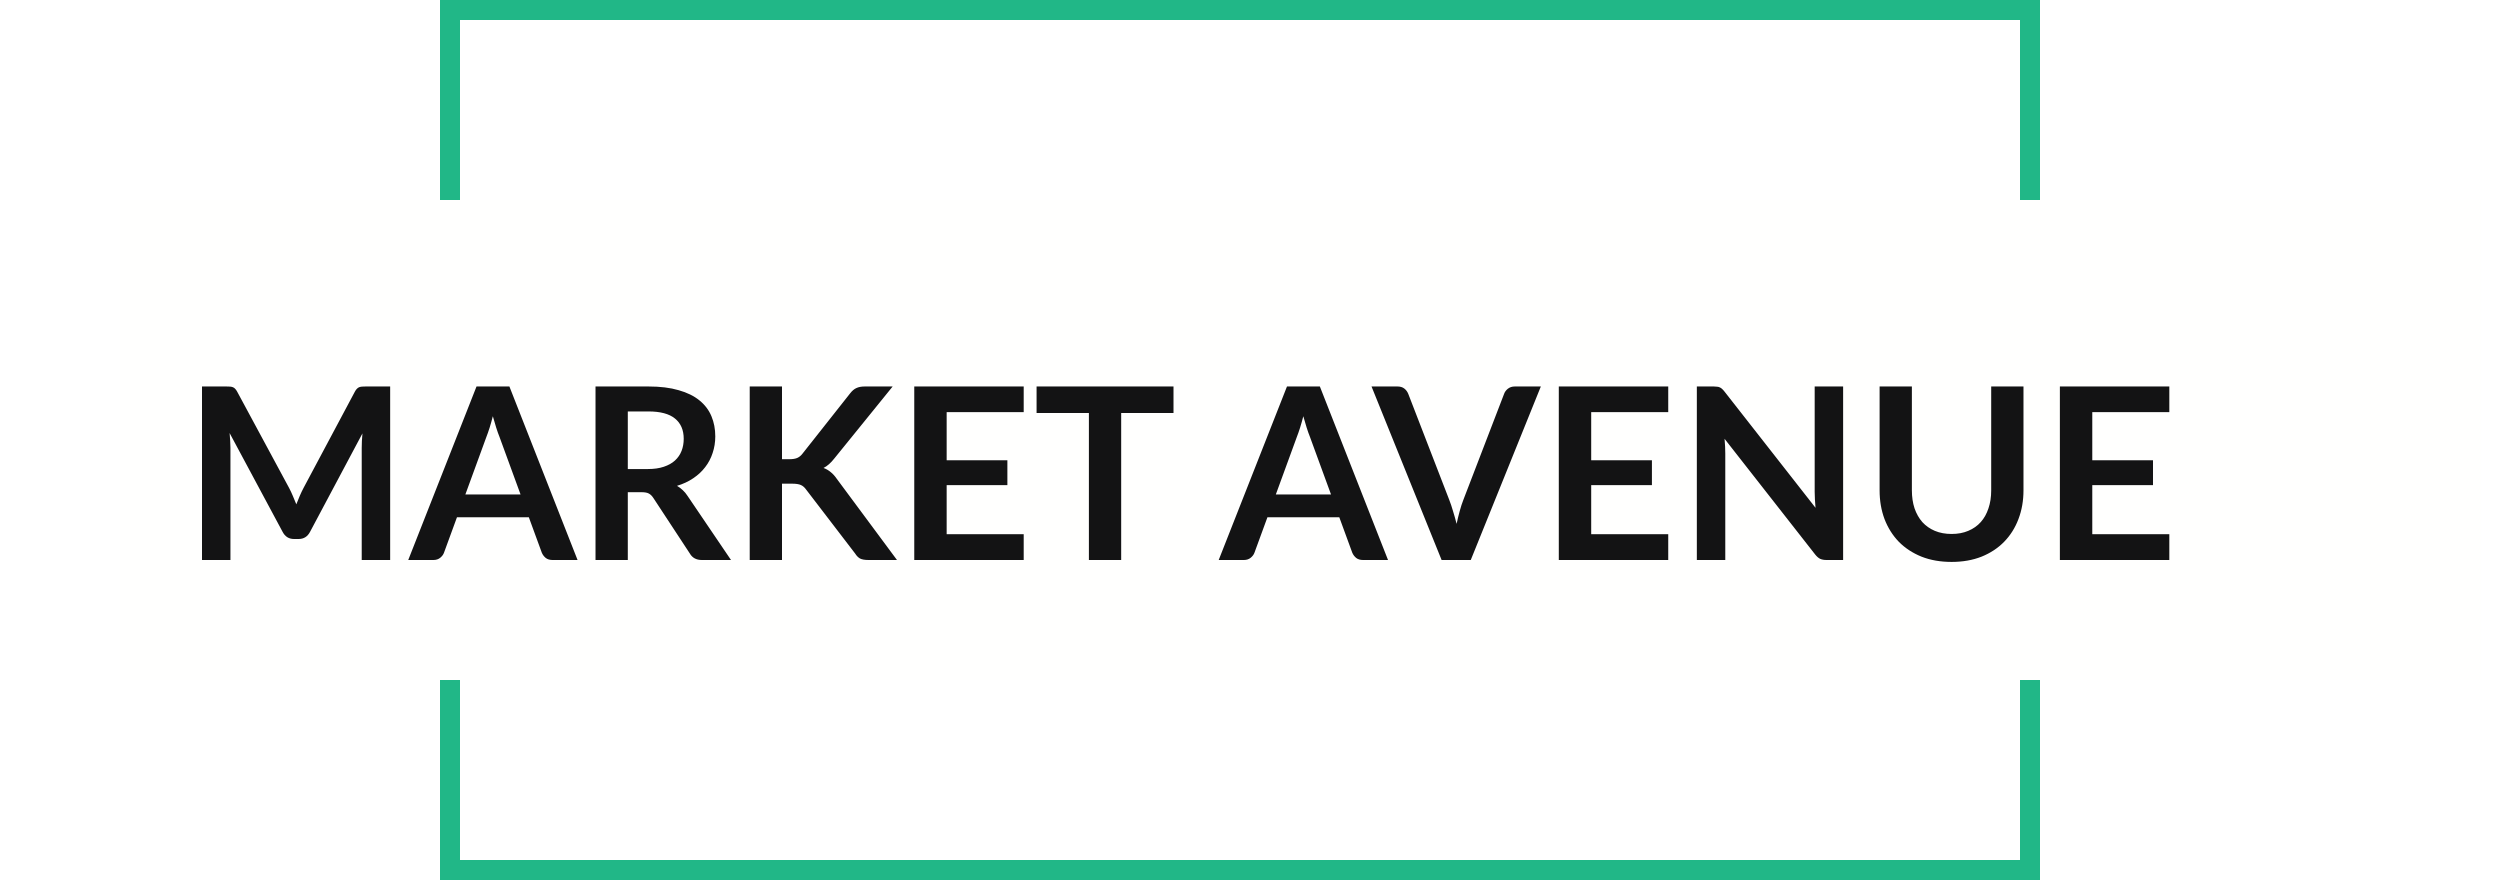
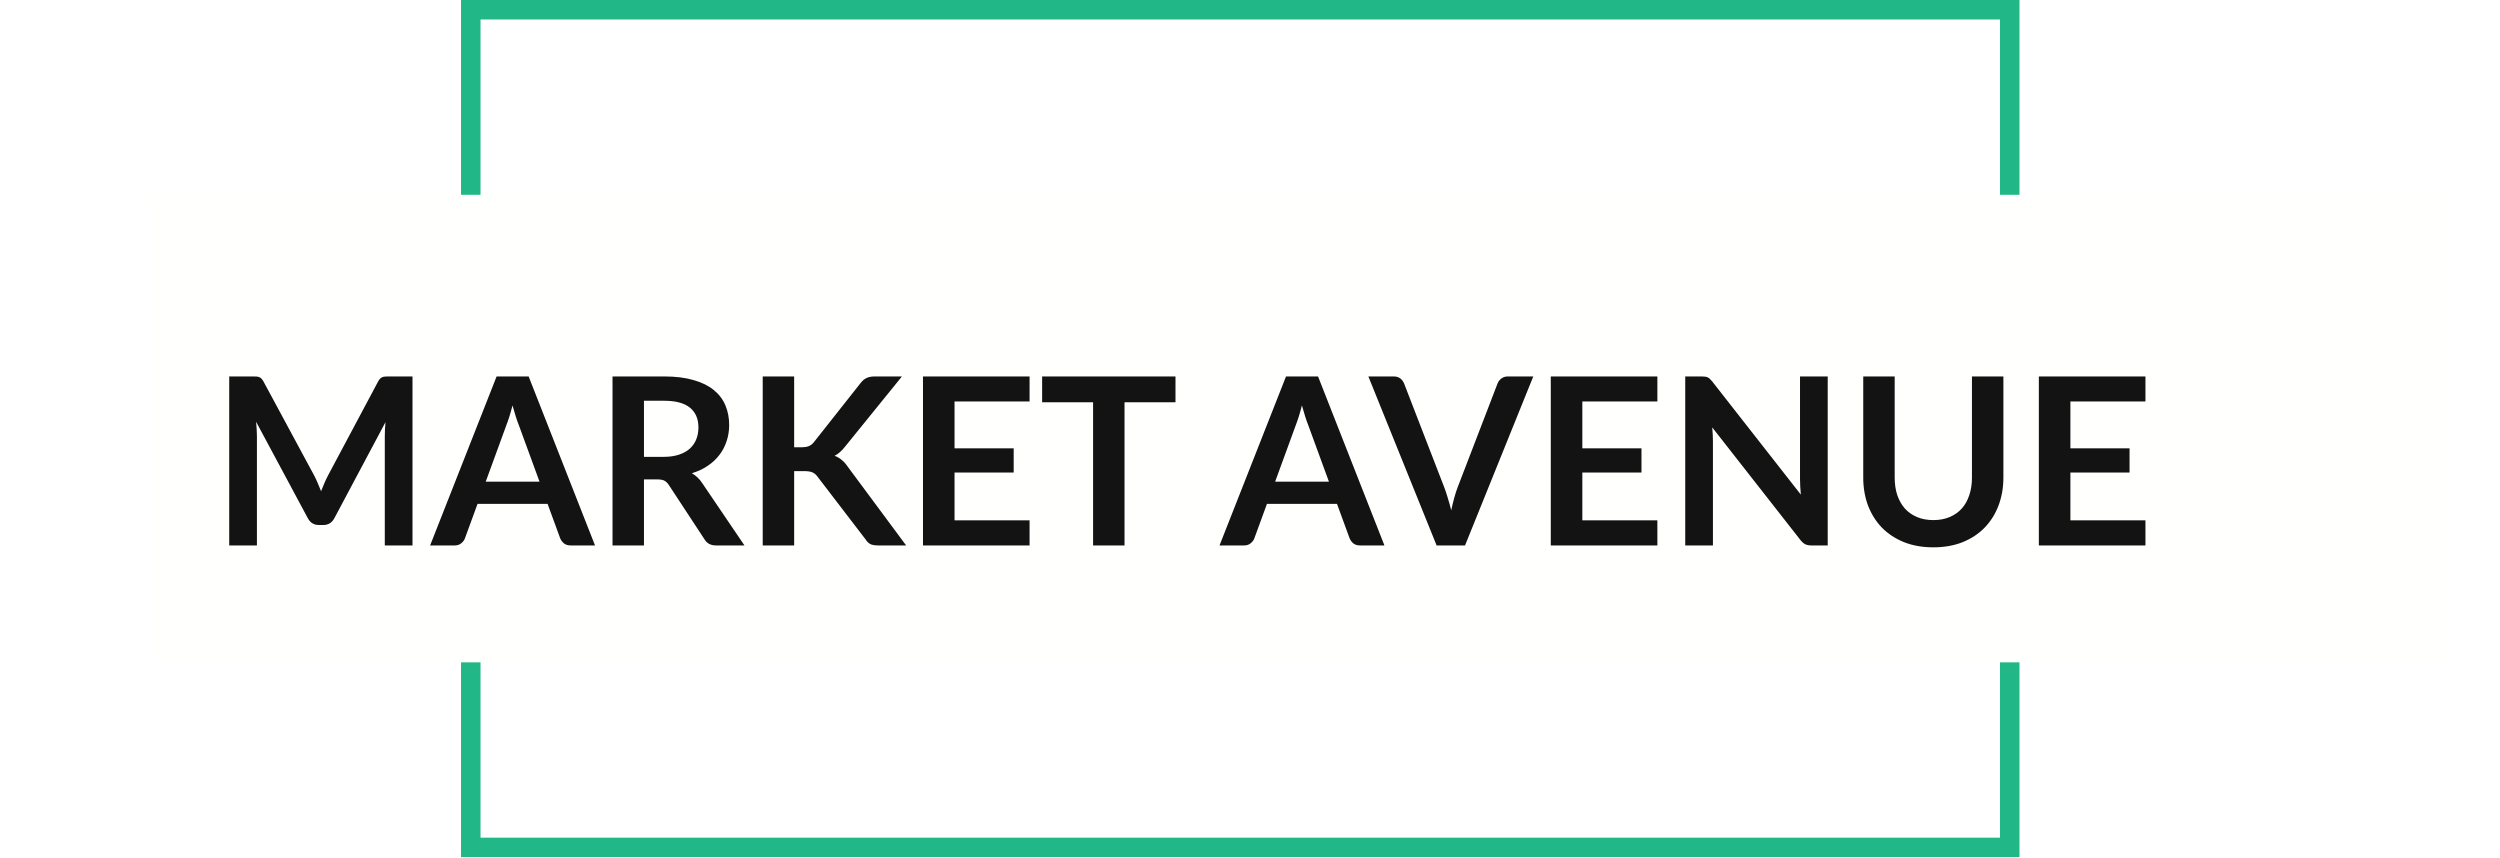
- <svg xmlns="http://www.w3.org/2000/svg" width="125" height="44" viewBox="0 0 125 44" fill="none">
+ <svg xmlns="http://www.w3.org/2000/svg" width="175" height="60" viewBox="0 0 125 44" fill="none">
  <path d="M22.5 0.5H101.5V43.5H22.5V22V0.5Z" stroke="#21B787" />
  <rect x="6" y="10" width="118.065" height="24" fill="#FFFFFE" />
  <path d="M19.508 19.324V28H18.086V22.396C18.086 22.172 18.098 21.93 18.122 21.67L15.5 26.596C15.376 26.832 15.186 26.95 14.93 26.95H14.702C14.446 26.95 14.256 26.832 14.132 26.596L11.48 21.652C11.492 21.784 11.502 21.914 11.51 22.042C11.518 22.17 11.522 22.288 11.522 22.396V28H10.1V19.324H11.318C11.39 19.324 11.452 19.326 11.504 19.33C11.556 19.334 11.602 19.344 11.642 19.36C11.686 19.376 11.724 19.402 11.756 19.438C11.792 19.474 11.826 19.522 11.858 19.582L14.456 24.4C14.524 24.528 14.586 24.66 14.642 24.796C14.702 24.932 14.76 25.072 14.816 25.216C14.872 25.068 14.93 24.926 14.99 24.79C15.05 24.65 15.114 24.516 15.182 24.388L17.744 19.582C17.776 19.522 17.81 19.474 17.846 19.438C17.882 19.402 17.92 19.376 17.96 19.36C18.004 19.344 18.052 19.334 18.104 19.33C18.156 19.326 18.218 19.324 18.29 19.324H19.508ZM26.028 24.724L24.972 21.838C24.92 21.71 24.866 21.558 24.81 21.382C24.754 21.206 24.698 21.016 24.642 20.812C24.59 21.016 24.536 21.208 24.48 21.388C24.424 21.564 24.37 21.718 24.318 21.85L23.268 24.724H26.028ZM28.878 28H27.63C27.49 28 27.376 27.966 27.288 27.898C27.2 27.826 27.134 27.738 27.09 27.634L26.442 25.864H22.848L22.2 27.634C22.168 27.726 22.106 27.81 22.014 27.886C21.922 27.962 21.808 28 21.672 28H20.412L23.826 19.324H25.47L28.878 28ZM32.398 23.452C32.702 23.452 32.966 23.414 33.19 23.338C33.418 23.262 33.604 23.158 33.748 23.026C33.896 22.89 34.006 22.73 34.078 22.546C34.15 22.362 34.186 22.16 34.186 21.94C34.186 21.5 34.04 21.162 33.748 20.926C33.46 20.69 33.018 20.572 32.422 20.572H31.39V23.452H32.398ZM36.55 28H35.092C34.816 28 34.616 27.892 34.492 27.676L32.668 24.898C32.6 24.794 32.524 24.72 32.44 24.676C32.36 24.632 32.24 24.61 32.08 24.61H31.39V28H29.776V19.324H32.422C33.01 19.324 33.514 19.386 33.934 19.51C34.358 19.63 34.704 19.8 34.972 20.02C35.244 20.24 35.444 20.504 35.572 20.812C35.7 21.116 35.764 21.452 35.764 21.82C35.764 22.112 35.72 22.388 35.632 22.648C35.548 22.908 35.424 23.144 35.26 23.356C35.1 23.568 34.9 23.754 34.66 23.914C34.424 24.074 34.154 24.2 33.85 24.292C33.954 24.352 34.05 24.424 34.138 24.508C34.226 24.588 34.306 24.684 34.378 24.796L36.55 28ZM39.1 22.96H39.478C39.63 22.96 39.757 22.94 39.856 22.9C39.956 22.856 40.042 22.788 40.114 22.696L42.508 19.666C42.608 19.538 42.712 19.45 42.821 19.402C42.932 19.35 43.072 19.324 43.24 19.324H44.633L41.711 22.93C41.538 23.15 41.361 23.306 41.176 23.398C41.309 23.446 41.426 23.514 41.531 23.602C41.639 23.686 41.74 23.798 41.837 23.938L44.849 28H43.426C43.234 28 43.09 27.974 42.995 27.922C42.903 27.866 42.825 27.786 42.761 27.682L40.306 24.478C40.23 24.37 40.142 24.294 40.042 24.25C39.943 24.206 39.798 24.184 39.611 24.184H39.1V28H37.486V19.324H39.1V22.96ZM47.333 20.608V23.014H50.369V24.256H47.333V26.71H51.185V28H45.713V19.324H51.185V20.608H47.333ZM58.675 20.65H56.059V28H54.445V20.65H51.829V19.324H58.675V20.65ZM66.551 24.724L65.495 21.838C65.443 21.71 65.389 21.558 65.333 21.382C65.277 21.206 65.221 21.016 65.165 20.812C65.113 21.016 65.059 21.208 65.003 21.388C64.947 21.564 64.893 21.718 64.841 21.85L63.791 24.724H66.551ZM69.401 28H68.153C68.013 28 67.899 27.966 67.811 27.898C67.723 27.826 67.657 27.738 67.613 27.634L66.965 25.864H63.371L62.723 27.634C62.691 27.726 62.629 27.81 62.537 27.886C62.445 27.962 62.331 28 62.195 28H60.935L64.349 19.324H65.993L69.401 28ZM77.042 19.324L73.538 28H72.08L68.576 19.324H69.872C70.012 19.324 70.126 19.358 70.214 19.426C70.302 19.494 70.368 19.582 70.412 19.69L72.458 24.982C72.526 25.154 72.59 25.344 72.65 25.552C72.714 25.756 72.774 25.97 72.83 26.194C72.878 25.97 72.93 25.756 72.986 25.552C73.042 25.344 73.104 25.154 73.172 24.982L75.206 19.69C75.238 19.598 75.3 19.514 75.392 19.438C75.488 19.362 75.604 19.324 75.74 19.324H77.042ZM79.56 20.608V23.014H82.596V24.256H79.56V26.71H83.412V28H77.94V19.324H83.412V20.608H79.56ZM92.156 19.324V28H91.328C91.2 28 91.092 27.98 91.004 27.94C90.92 27.896 90.838 27.824 90.758 27.724L86.228 21.94C86.252 22.204 86.264 22.448 86.264 22.672V28H84.842V19.324H85.688C85.756 19.324 85.814 19.328 85.862 19.336C85.914 19.34 85.958 19.352 85.994 19.372C86.034 19.388 86.072 19.414 86.108 19.45C86.144 19.482 86.184 19.526 86.228 19.582L90.776 25.39C90.764 25.25 90.754 25.112 90.746 24.976C90.738 24.84 90.734 24.714 90.734 24.598V19.324H92.156ZM97.58 26.698C97.892 26.698 98.17 26.646 98.414 26.542C98.662 26.438 98.87 26.292 99.038 26.104C99.206 25.916 99.334 25.688 99.422 25.42C99.514 25.152 99.56 24.852 99.56 24.52V19.324H101.174V24.52C101.174 25.036 101.09 25.514 100.922 25.954C100.758 26.39 100.52 26.768 100.208 27.088C99.9 27.404 99.524 27.652 99.08 27.832C98.636 28.008 98.136 28.096 97.58 28.096C97.02 28.096 96.518 28.008 96.074 27.832C95.63 27.652 95.252 27.404 94.94 27.088C94.632 26.768 94.394 26.39 94.226 25.954C94.062 25.514 93.98 25.036 93.98 24.52V19.324H95.594V24.514C95.594 24.846 95.638 25.146 95.726 25.414C95.818 25.682 95.948 25.912 96.116 26.104C96.288 26.292 96.496 26.438 96.74 26.542C96.988 26.646 97.268 26.698 97.58 26.698ZM104.614 20.608V23.014H107.65V24.256H104.614V26.71H108.466V28H102.994V19.324H108.466V20.608H104.614Z" fill="#131314" />
</svg>
